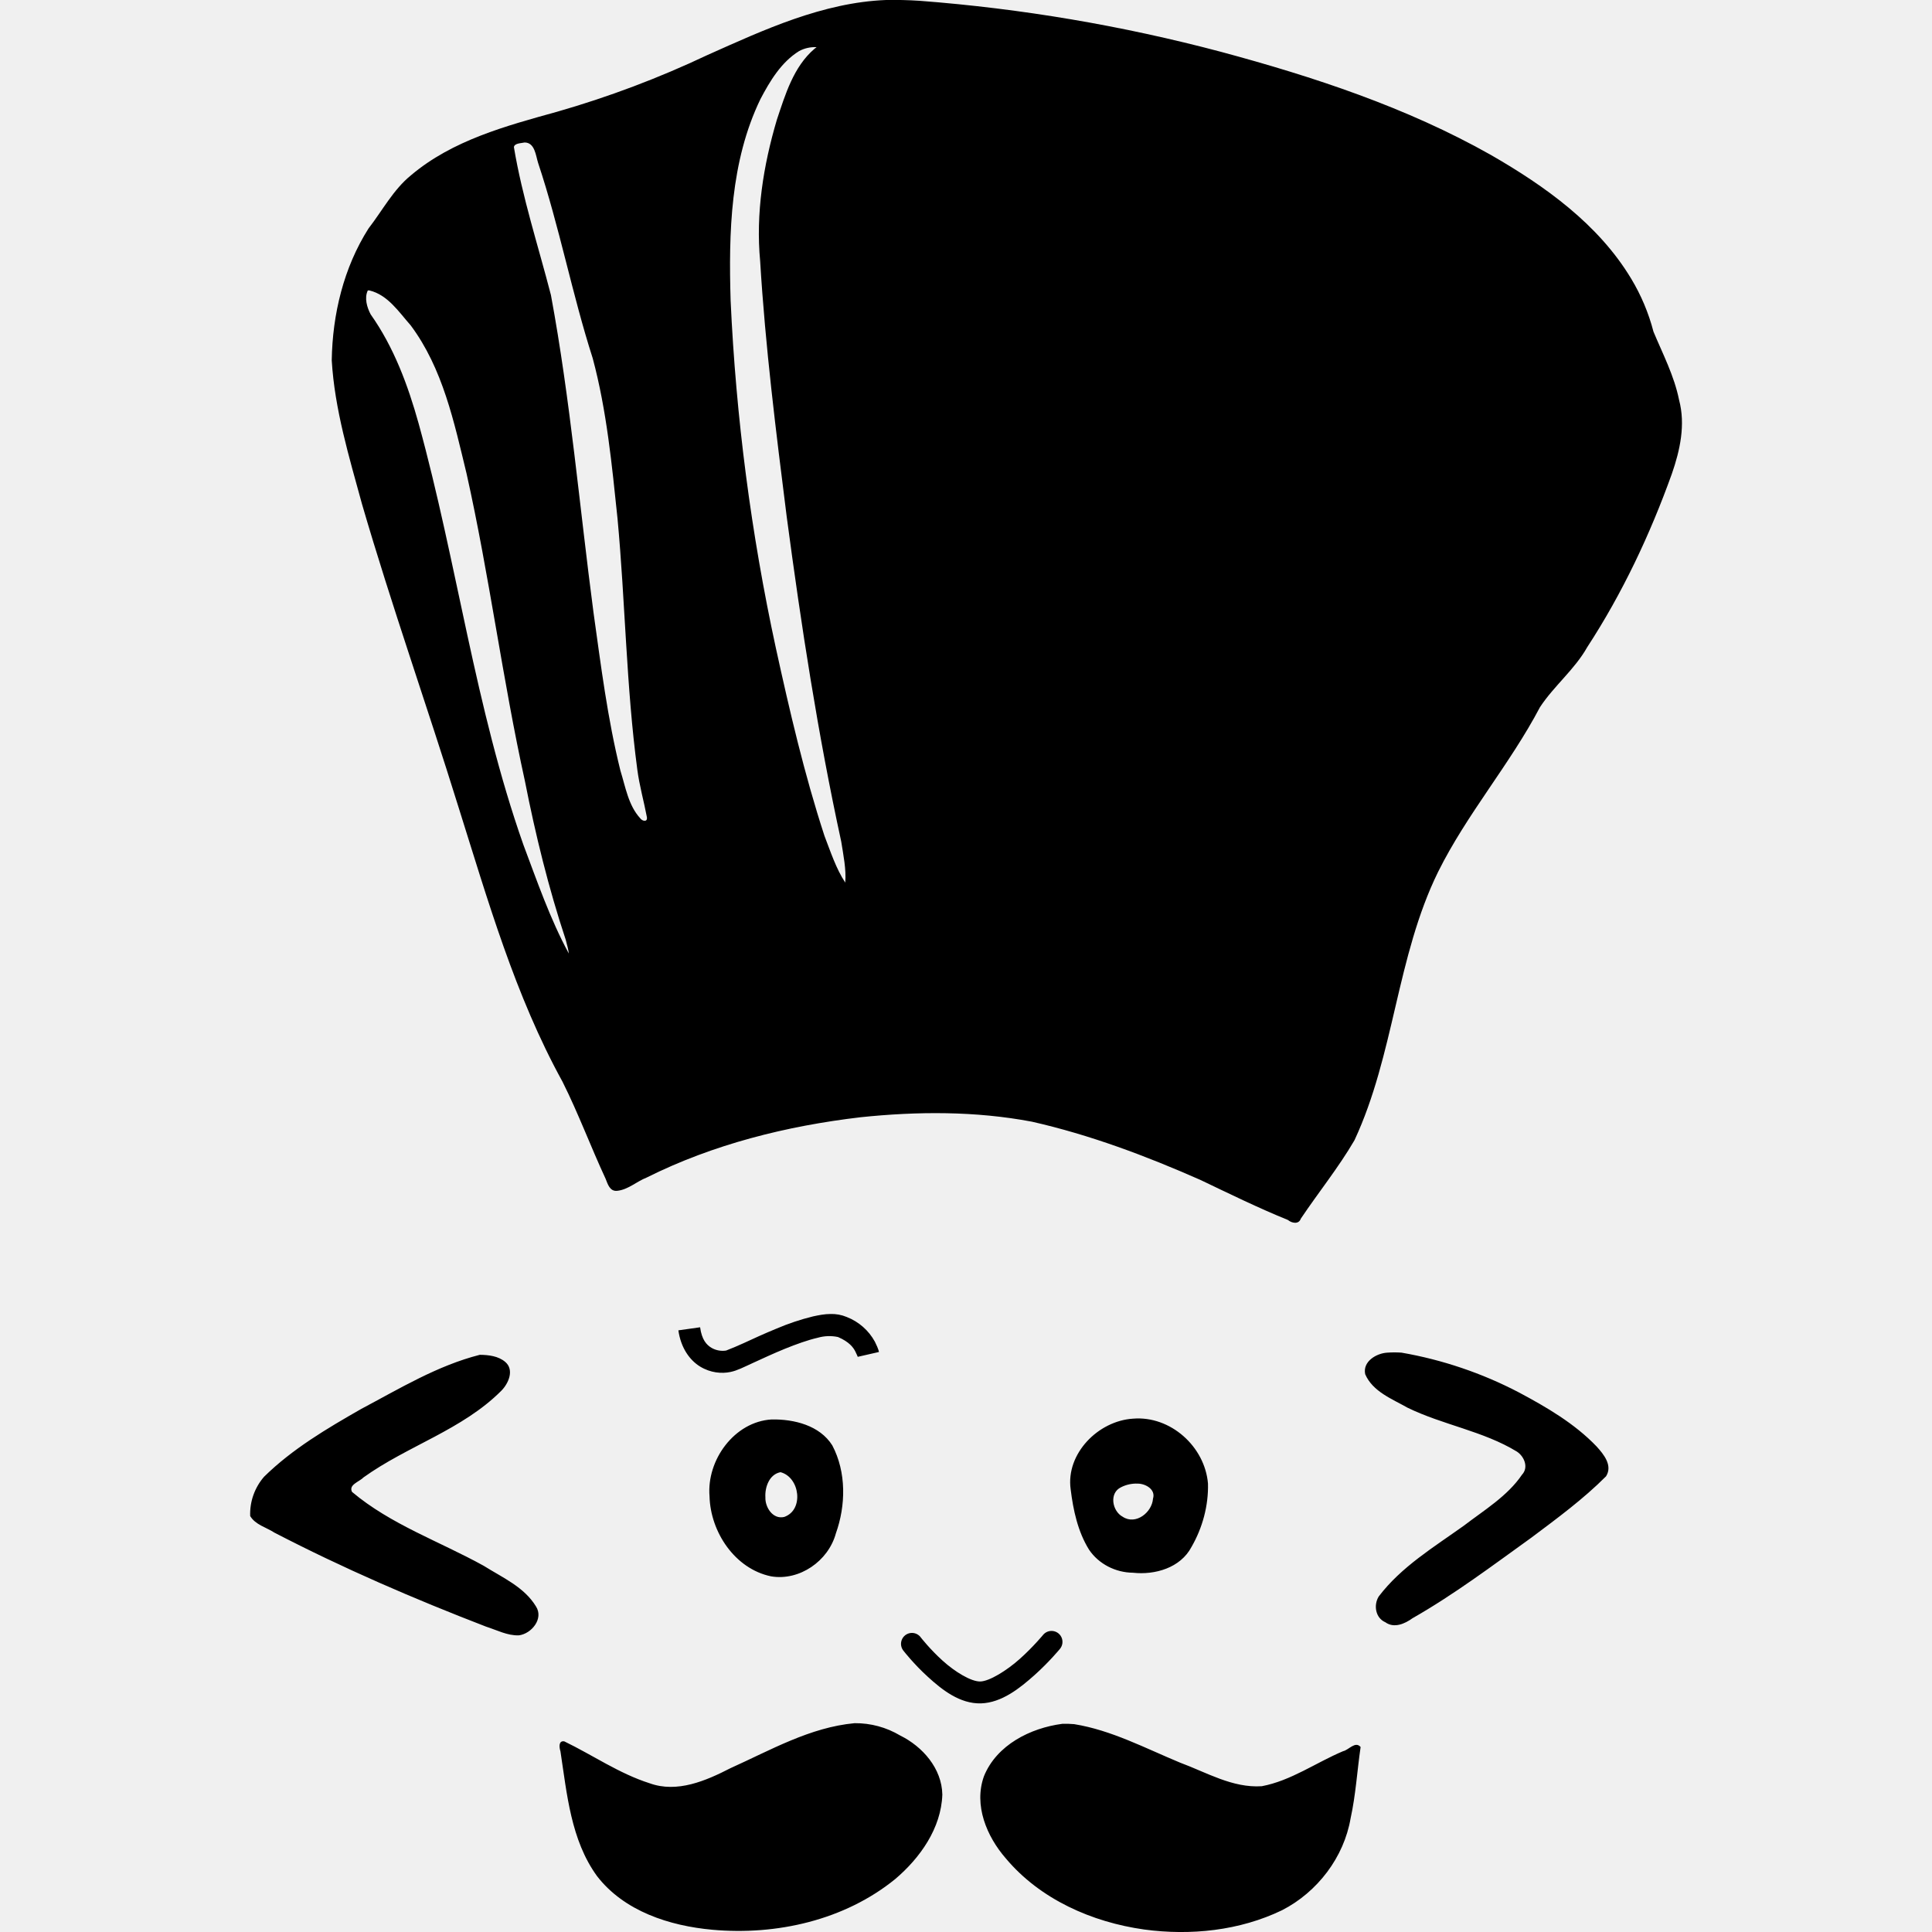
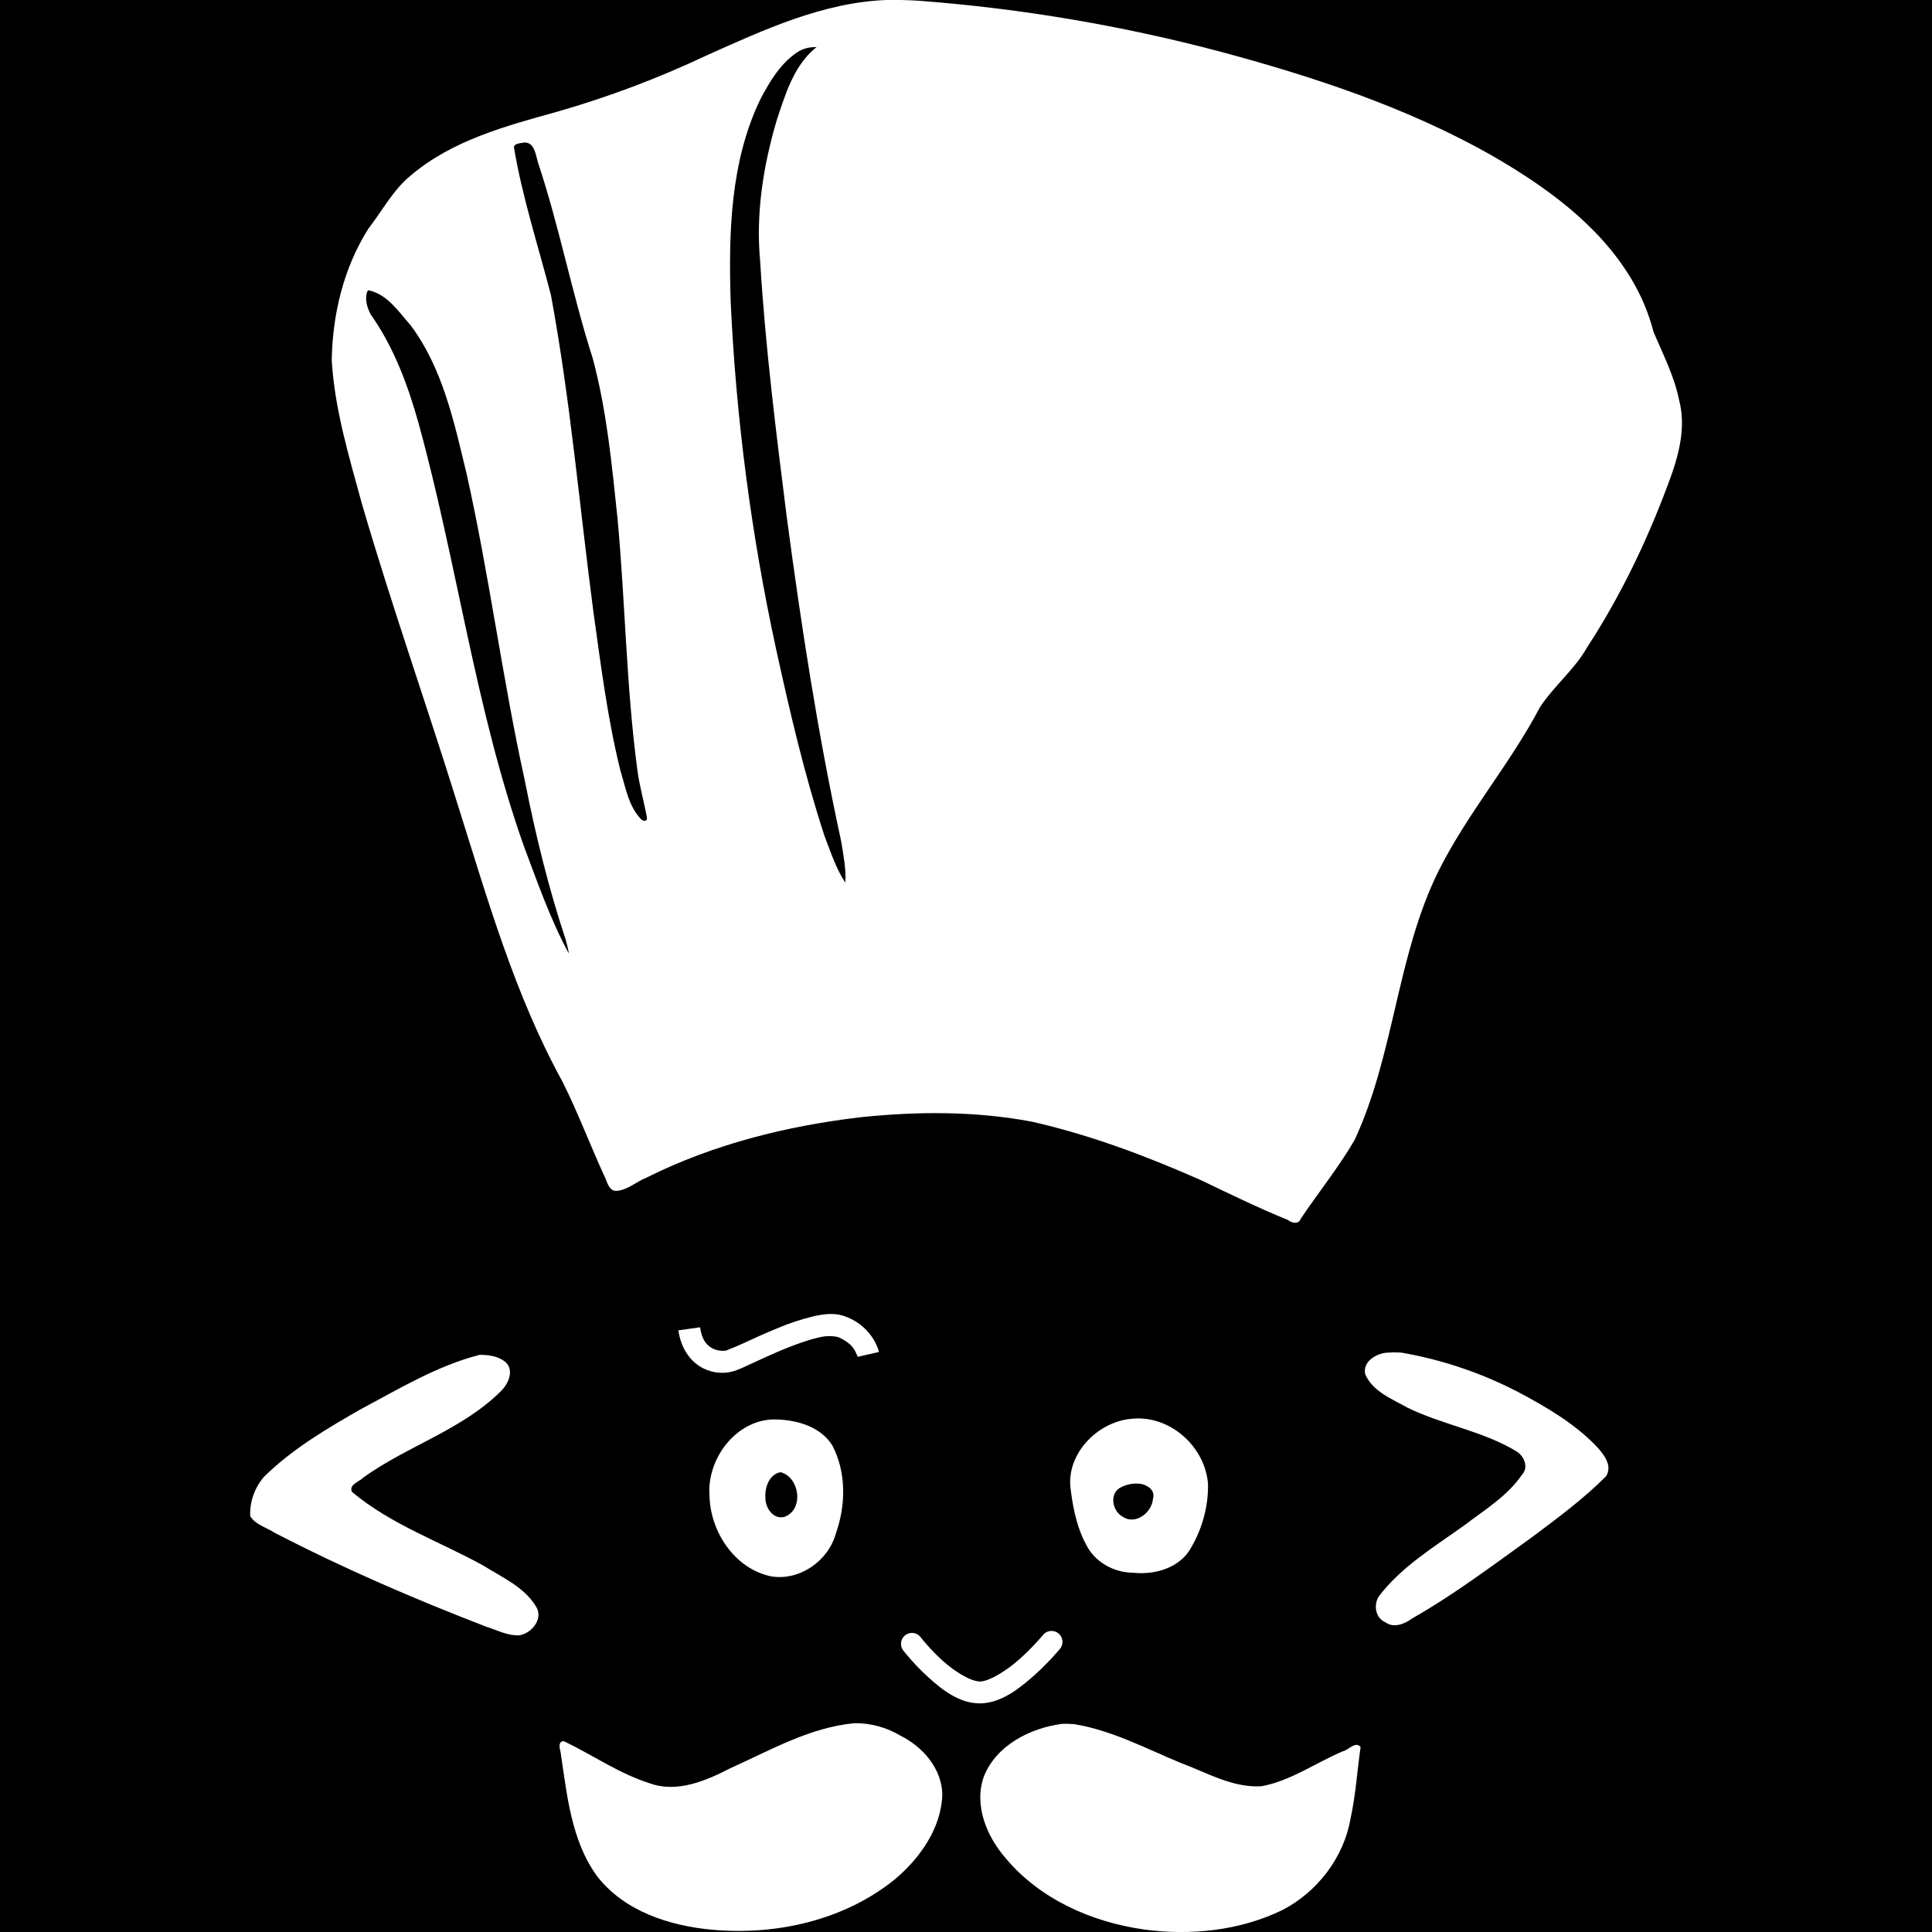
<svg xmlns="http://www.w3.org/2000/svg" fill="#000000" width="800px" height="800px" viewBox="0 0 24 24" role="img">
-   <path d="M11.007 0c-.787.031-1.515.37-2.222.685a12.27 12.27 0 01-1.864.703c-.635.176-1.3.354-1.814.788-.222.18-.356.439-.529.662-.309.486-.448 1.067-.457 1.638.036.61.216 1.2.376 1.786.368 1.262.807 2.503 1.197 3.759.366 1.161.703 2.344 1.294 3.416.197.394.35.808.535 1.206.027.067.052.158.142.149.136-.012.243-.115.368-.164.828-.414 1.74-.642 2.655-.749.708-.074 1.43-.078 2.131.054.72.163 1.417.426 2.092.724.36.172.719.348 1.088.498.048.04.135.058.16-.016.219-.327.469-.635.667-.976.495-1.061.522-2.279 1.038-3.331.358-.721.892-1.337 1.266-2.048.175-.266.431-.467.588-.747.437-.669.78-1.398 1.05-2.15.102-.293.172-.612.09-.919-.06-.299-.202-.57-.318-.848a2.481 2.481 0 00-.278-.66c-.407-.676-1.07-1.149-1.743-1.536-1.045-.59-2.196-.969-3.351-1.28A20.733 20.733 0 0011.426.01a5.005 5.005 0 00-.42-.01zm-.889.606c-.261.223-.363.569-.468.883-.168.568-.263 1.163-.207 1.756.064 1.062.197 2.12.33 3.175.18 1.352.387 2.7.677 4.034.026.165.064.347.05.51-.115-.175-.182-.383-.258-.58-.25-.765-.432-1.549-.604-2.334a26.008 26.008 0 01-.562-4.317c-.025-.843-.004-1.726.37-2.501.118-.226.259-.46.48-.597a.411.411 0 01.218-.049l-.026.02zM6.516 1.77c.128 0 .139.159.168.252.266.798.422 1.628.679 2.428.174.649.238 1.323.308 1.991.097 1.039.108 2.085.246 3.12.026.199.082.393.119.59.01.067-.059.049-.083.014-.148-.161-.183-.391-.246-.592-.16-.645-.242-1.305-.334-1.962-.174-1.316-.287-2.64-.529-3.945-.158-.612-.356-1.215-.46-1.838.006-.051.093-.048.132-.058zM4.589 3.607c.229.056.365.268.512.434.4.535.54 1.204.695 1.843.283 1.265.446 2.553.725 3.82.131.666.293 1.326.507 1.971.014.051.035.133.038.17-.233-.43-.393-.896-.565-1.353-.598-1.698-.823-3.496-1.3-5.228-.133-.478-.308-.95-.596-1.358-.047-.088-.08-.204-.037-.297.006-.004.014-.003.02-.002zm12.646 13.196c-.136.007-.31.11-.276.267.094.218.334.308.526.416.441.216.938.29 1.358.546.092.06.149.197.064.287-.18.266-.47.44-.723.634-.372.266-.777.51-1.057.879-.066.107-.041.267.082.32.109.079.243.018.338-.051.518-.294.995-.654 1.478-1.002.32-.239.644-.477.926-.76.085-.135-.03-.274-.118-.371-.273-.285-.62-.487-.965-.67a4.959 4.959 0 00-1.458-.495 1.251 1.251 0 00-.175 0zM5.96 16.83c-.527.134-.997.42-1.474.673-.425.243-.854.496-1.205.841a.699.699 0 00-.172.488c.065.108.2.14.301.206.852.442 1.735.822 2.63 1.168.132.042.265.113.406.107.158-.02.309-.204.213-.356-.146-.243-.42-.361-.65-.506-.547-.303-1.154-.512-1.636-.918-.046-.091.094-.128.142-.18.549-.395 1.229-.593 1.713-1.077.089-.09.164-.259.048-.358-.086-.073-.206-.087-.316-.088zm8.115.793c-.43.027-.835.431-.774.876.032.259.089.525.228.749.12.18.33.286.546.287.273.031.59-.059.726-.318.137-.237.212-.514.205-.787-.038-.46-.466-.845-.93-.807zm-4.49.01c-.464.028-.807.505-.77.953.011.444.315.902.765.994.352.06.71-.19.803-.53.125-.35.132-.761-.044-1.095-.157-.25-.478-.327-.754-.322zm.112.653c.241.064.294.47.045.558-.141.034-.239-.12-.234-.244-.008-.127.05-.287.189-.314zm4.437.143c.097 0 .226.071.19.187-.013.171-.215.333-.377.226-.132-.07-.172-.296-.02-.368a.418.418 0 01.207-.045zm-3.518 2.977c-.553.051-1.044.335-1.542.559-.304.156-.662.312-1.005.187-.377-.12-.707-.35-1.059-.52-.075-.013-.061.077-.047.122.081.53.129 1.102.454 1.55.338.437.902.618 1.433.667.797.072 1.642-.118 2.271-.629.309-.262.571-.631.585-1.049-.006-.324-.244-.596-.524-.734a1.085 1.085 0 00-.566-.153zm2.58.008c-.396.052-.815.262-.972.65-.129.358.034.748.272 1.02.426.509 1.07.793 1.718.884.577.078 1.186.014 1.714-.24.438-.225.767-.655.85-1.142.064-.291.081-.59.124-.884-.066-.078-.148.038-.218.052-.337.142-.647.367-1.01.435-.363.024-.687-.172-1.015-.293-.43-.178-.851-.403-1.315-.478a1.21 1.21 0 00-.147-.004zm-2.881-5.091c-.07 0-.143.014-.216.03a2.93 2.93 0 00-.454.152c-.15.061-.292.127-.407.18a4.07 4.07 0 01-.218.092.277.277 0 01-.182-.034c-.062-.037-.12-.101-.141-.255l-.27.038c.031.218.14.37.27.45.13.079.268.09.378.067.085-.018.16-.058.276-.111.116-.053.255-.118.397-.176.143-.058.288-.11.41-.138a.52.52 0 01.252-.009c.14.06.19.13.215.179.025.05.03.067.03.067l.263-.06s.002-.024-.05-.128a.678.678 0 00-.35-.307.482.482 0 00-.204-.037zm2.744 3.937a.136.136 0 00-.102.05s-.122.148-.286.295c-.165.148-.38.28-.493.283-.112.003-.314-.118-.47-.26-.155-.14-.267-.284-.267-.284a.136.136 0 10-.214.167s.124.16.299.319c.175.16.397.337.66.33.259-.008.484-.19.666-.352.182-.163.315-.325.315-.325a.136.136 0 00-.108-.223zM11.007.001c-.787.03-1.515.368-2.222.684a12.27 12.27 0 01-1.864.703c-.635.176-1.3.354-1.814.788-.222.18-.356.44-.529.663-.309.485-.448 1.066-.457 1.637.036.61.216 1.2.376 1.786.368 1.263.807 2.503 1.197 3.759.366 1.161.703 2.344 1.294 3.417.197.393.35.807.535 1.205.027.067.052.158.142.15.136-.013.243-.116.368-.165.828-.414 1.74-.641 2.655-.749.708-.074 1.43-.078 2.131.055.72.163 1.417.425 2.092.723.36.172.719.348 1.088.498.048.04.135.058.16-.016.219-.327.469-.635.667-.975.495-1.062.522-2.28 1.038-3.332.358-.721.892-1.336 1.266-2.047.175-.266.431-.468.588-.747.437-.67.78-1.4 1.05-2.151.102-.293.172-.612.09-.919-.06-.298-.202-.57-.318-.848a2.481 2.481 0 00-.278-.659c-.407-.676-1.07-1.15-1.743-1.536-1.045-.591-2.196-.97-3.351-1.281A20.733 20.733 0 0011.426.01a5.005 5.005 0 00-.42-.01zm-.889.606c-.261.222-.363.568-.468.883-.168.567-.263 1.163-.207 1.755.064 1.062.197 2.12.33 3.175.18 1.352.387 2.701.677 4.034.026.165.064.347.05.51-.115-.175-.182-.383-.258-.58-.25-.765-.432-1.549-.604-2.334a26.008 26.008 0 01-.562-4.316c-.025-.844-.004-1.727.37-2.502.118-.225.259-.46.48-.597a.411.411 0 01.218-.049l-.026.02zM6.516 1.77c.128 0 .139.16.168.252.266.798.422 1.628.679 2.429.174.648.238 1.322.308 1.99.097 1.04.108 2.086.246 3.12.026.199.082.394.119.59.01.068-.059.05-.083.014-.148-.16-.183-.39-.246-.592-.16-.645-.242-1.304-.334-1.962-.174-1.315-.287-2.64-.529-3.945-.158-.612-.356-1.215-.46-1.838.006-.051.093-.048.132-.058zM4.589 3.608c.229.055.365.267.512.433.4.535.54 1.204.695 1.843.283 1.265.446 2.554.725 3.82.131.666.293 1.327.507 1.971.014.051.035.133.038.17-.233-.43-.393-.896-.565-1.352-.598-1.7-.823-3.497-1.3-5.23-.133-.477-.308-.95-.596-1.357-.047-.087-.08-.204-.037-.296.006-.004.014-.003.02-.002zm12.646 13.195c-.136.007-.31.11-.276.268.094.217.334.307.526.416.441.215.938.289 1.358.545.092.06.149.197.064.287-.18.267-.47.44-.723.634-.372.266-.777.51-1.057.879-.066.107-.041.267.082.32.109.079.243.019.338-.05.518-.295.995-.655 1.478-1.002.32-.24.644-.478.926-.761.085-.135-.03-.274-.118-.37-.273-.286-.62-.488-.965-.672a4.959 4.959 0 00-1.458-.493 1.251 1.251 0 00-.175-.001zm-11.276.029c-.527.133-.997.42-1.474.672-.425.243-.854.497-1.205.842a.699.699 0 00-.172.487c.065.109.2.14.301.206.852.442 1.735.823 2.63 1.168.132.042.265.113.406.108.158-.02.309-.205.213-.357-.146-.243-.42-.361-.65-.506-.547-.303-1.154-.512-1.636-.918-.046-.09.094-.128.142-.18.549-.394 1.229-.592 1.713-1.077.089-.09.164-.258.048-.357-.086-.074-.206-.088-.316-.088zm8.115.792c-.43.028-.835.432-.774.876.032.26.089.526.228.75.12.179.33.285.546.287.273.03.59-.06.726-.319.137-.236.212-.514.205-.787-.038-.46-.466-.844-.93-.807zm-4.49.01c-.464.028-.807.505-.77.953.011.444.315.902.765.995.352.059.71-.19.803-.53.125-.35.132-.762-.044-1.096-.157-.249-.478-.327-.754-.322zm.112.654c.241.063.294.47.045.557-.141.034-.239-.12-.234-.244-.008-.127.05-.287.189-.313zm4.437.142c.097 0 .226.072.19.187-.013.172-.215.333-.377.227-.132-.071-.172-.297-.02-.369a.418.418 0 01.207-.045zm-3.518 2.977c-.553.052-1.044.336-1.542.56-.304.155-.662.311-1.005.186-.377-.119-.707-.35-1.059-.52-.075-.012-.061.078-.047.122.081.53.129 1.102.454 1.55.338.438.902.619 1.433.667.797.072 1.642-.118 2.271-.629.309-.262.571-.63.585-1.049-.006-.324-.244-.596-.524-.734a1.085 1.085 0 00-.566-.153zm2.58.008c-.396.052-.815.262-.972.65-.129.359.034.748.272 1.021.426.508 1.07.792 1.718.883.577.078 1.186.015 1.714-.24.438-.225.767-.655.85-1.142.064-.29.081-.59.124-.884-.066-.077-.148.039-.218.052-.337.143-.647.367-1.01.436-.363.024-.687-.172-1.015-.294-.43-.178-.851-.402-1.315-.477a1.21 1.21 0 00-.147-.004z" />
+   <rect width="24" height="24" fill="black" />
+   <path d="M11.007 0c-.787.031-1.515.37-2.222.685a12.27 12.27 0 01-1.864.703c-.635.176-1.3.354-1.814.788-.222.18-.356.439-.529.662-.309.486-.448 1.067-.457 1.638.036.61.216 1.2.376 1.786.368 1.262.807 2.503 1.197 3.759.366 1.161.703 2.344 1.294 3.416.197.394.35.808.535 1.206.027.067.052.158.142.149.136-.012.243-.115.368-.164.828-.414 1.74-.642 2.655-.749.708-.074 1.43-.078 2.131.054.72.163 1.417.426 2.092.724.36.172.719.348 1.088.498.048.04.135.058.16-.016.219-.327.469-.635.667-.976.495-1.061.522-2.279 1.038-3.331.358-.721.892-1.337 1.266-2.048.175-.266.431-.467.588-.747.437-.669.78-1.398 1.05-2.15.102-.293.172-.612.09-.919-.06-.299-.202-.57-.318-.848a2.481 2.481 0 00-.278-.66c-.407-.676-1.07-1.149-1.743-1.536-1.045-.59-2.196-.969-3.351-1.28A20.733 20.733 0 0011.426.01a5.005 5.005 0 00-.42-.01zm-.889.606c-.261.223-.363.569-.468.883-.168.568-.263 1.163-.207 1.756.064 1.062.197 2.12.33 3.175.18 1.352.387 2.7.677 4.034.026.165.064.347.05.51-.115-.175-.182-.383-.258-.58-.25-.765-.432-1.549-.604-2.334a26.008 26.008 0 01-.562-4.317c-.025-.843-.004-1.726.37-2.501.118-.226.259-.46.48-.597a.411.411 0 01.218-.049l-.026.02zM6.516 1.77c.128 0 .139.159.168.252.266.798.422 1.628.679 2.428.174.649.238 1.323.308 1.991.097 1.039.108 2.085.246 3.12.026.199.082.393.119.59.01.067-.059.049-.083.014-.148-.161-.183-.391-.246-.592-.16-.645-.242-1.305-.334-1.962-.174-1.316-.287-2.64-.529-3.945-.158-.612-.356-1.215-.46-1.838.006-.051.093-.048.132-.058zM4.589 3.607c.229.056.365.268.512.434.4.535.54 1.204.695 1.843.283 1.265.446 2.553.725 3.82.131.666.293 1.326.507 1.971.014.051.035.133.038.17-.233-.43-.393-.896-.565-1.353-.598-1.698-.823-3.496-1.3-5.228-.133-.478-.308-.95-.596-1.358-.047-.088-.08-.204-.037-.297.006-.004.014-.003.02-.002zm12.646 13.196c-.136.007-.31.11-.276.267.094.218.334.308.526.416.441.216.938.29 1.358.546.092.06.149.197.064.287-.18.266-.47.44-.723.634-.372.266-.777.51-1.057.879-.066.107-.041.267.082.32.109.079.243.018.338-.051.518-.294.995-.654 1.478-1.002.32-.239.644-.477.926-.76.085-.135-.03-.274-.118-.371-.273-.285-.62-.487-.965-.67a4.959 4.959 0 00-1.458-.495 1.251 1.251 0 00-.175 0zM5.96 16.83c-.527.134-.997.42-1.474.673-.425.243-.854.496-1.205.841a.699.699 0 00-.172.488c.065.108.2.14.301.206.852.442 1.735.822 2.63 1.168.132.042.265.113.406.107.158-.02.309-.204.213-.356-.146-.243-.42-.361-.65-.506-.547-.303-1.154-.512-1.636-.918-.046-.091.094-.128.142-.18.549-.395 1.229-.593 1.713-1.077.089-.09.164-.259.048-.358-.086-.073-.206-.087-.316-.088zm8.115.793c-.43.027-.835.431-.774.876.032.259.089.525.228.749.12.18.33.286.546.287.273.031.59-.059.726-.318.137-.237.212-.514.205-.787-.038-.46-.466-.845-.93-.807zm-4.49.01c-.464.028-.807.505-.77.953.011.444.315.902.765.994.352.06.71-.19.803-.53.125-.35.132-.761-.044-1.095-.157-.25-.478-.327-.754-.322zm.112.653c.241.064.294.47.045.558-.141.034-.239-.12-.234-.244-.008-.127.05-.287.189-.314zm4.437.143c.097 0 .226.071.19.187-.013.171-.215.333-.377.226-.132-.07-.172-.296-.02-.368a.418.418 0 01.207-.045zm-3.518 2.977c-.553.051-1.044.335-1.542.559-.304.156-.662.312-1.005.187-.377-.12-.707-.35-1.059-.52-.075-.013-.061.077-.047.122.081.53.129 1.102.454 1.55.338.437.902.618 1.433.667.797.072 1.642-.118 2.271-.629.309-.262.571-.631.585-1.049-.006-.324-.244-.596-.524-.734a1.085 1.085 0 00-.566-.153zm2.58.008c-.396.052-.815.262-.972.65-.129.358.034.748.272 1.02.426.509 1.07.793 1.718.884.577.078 1.186.014 1.714-.24.438-.225.767-.655.85-1.142.064-.291.081-.59.124-.884-.066-.078-.148.038-.218.052-.337.142-.647.367-1.01.435-.363.024-.687-.172-1.015-.293-.43-.178-.851-.403-1.315-.478a1.21 1.21 0 00-.147-.004zm-2.881-5.091c-.07 0-.143.014-.216.03a2.93 2.93 0 00-.454.152c-.15.061-.292.127-.407.18a4.07 4.07 0 01-.218.092.277.277 0 01-.182-.034c-.062-.037-.12-.101-.141-.255l-.27.038c.031.218.14.37.27.45.13.079.268.09.378.067.085-.018.16-.058.276-.111.116-.053.255-.118.397-.176.143-.058.288-.11.41-.138a.52.52 0 01.252-.009c.14.06.19.13.215.179.025.05.03.067.03.067l.263-.06s.002-.024-.05-.128a.678.678 0 00-.35-.307.482.482 0 00-.204-.037zm2.744 3.937a.136.136 0 00-.102.05s-.122.148-.286.295c-.165.148-.38.28-.493.283-.112.003-.314-.118-.47-.26-.155-.14-.267-.284-.267-.284a.136.136 0 10-.214.167s.124.16.299.319c.175.16.397.337.66.33.259-.008.484-.19.666-.352.182-.163.315-.325.315-.325a.136.136 0 00-.108-.223zM11.007.001c-.787.03-1.515.368-2.222.684a12.27 12.27 0 01-1.864.703c-.635.176-1.3.354-1.814.788-.222.18-.356.44-.529.663-.309.485-.448 1.066-.457 1.637.036.61.216 1.2.376 1.786.368 1.263.807 2.503 1.197 3.759.366 1.161.703 2.344 1.294 3.417.197.393.35.807.535 1.205.027.067.052.158.142.15.136-.013.243-.116.368-.165.828-.414 1.74-.641 2.655-.749.708-.074 1.43-.078 2.131.055.72.163 1.417.425 2.092.723.36.172.719.348 1.088.498.048.04.135.058.16-.016.219-.327.469-.635.667-.975.495-1.062.522-2.28 1.038-3.332.358-.721.892-1.336 1.266-2.047.175-.266.431-.468.588-.747.437-.67.78-1.4 1.05-2.151.102-.293.172-.612.09-.919-.06-.298-.202-.57-.318-.848a2.481 2.481 0 00-.278-.659c-.407-.676-1.07-1.15-1.743-1.536-1.045-.591-2.196-.97-3.351-1.281A20.733 20.733 0 0011.426.01a5.005 5.005 0 00-.42-.01zm-.889.606c-.261.222-.363.568-.468.883-.168.567-.263 1.163-.207 1.755.064 1.062.197 2.12.33 3.175.18 1.352.387 2.701.677 4.034.026.165.064.347.05.51-.115-.175-.182-.383-.258-.58-.25-.765-.432-1.549-.604-2.334a26.008 26.008 0 01-.562-4.316c-.025-.844-.004-1.727.37-2.502.118-.225.259-.46.48-.597a.411.411 0 01.218-.049l-.026.02zM6.516 1.77c.128 0 .139.16.168.252.266.798.422 1.628.679 2.429.174.648.238 1.322.308 1.99.097 1.04.108 2.086.246 3.12.026.199.082.394.119.59.01.068-.059.05-.083.014-.148-.16-.183-.39-.246-.592-.16-.645-.242-1.304-.334-1.962-.174-1.315-.287-2.64-.529-3.945-.158-.612-.356-1.215-.46-1.838.006-.051.093-.048.132-.058zM4.589 3.608c.229.055.365.267.512.433.4.535.54 1.204.695 1.843.283 1.265.446 2.554.725 3.82.131.666.293 1.327.507 1.971.014.051.035.133.038.17-.233-.43-.393-.896-.565-1.352-.598-1.7-.823-3.497-1.3-5.23-.133-.477-.308-.95-.596-1.357-.047-.087-.08-.204-.037-.296.006-.004.014-.003.02-.002zm12.646 13.195c-.136.007-.31.11-.276.268.094.217.334.307.526.416.441.215.938.289 1.358.545.092.06.149.197.064.287-.18.267-.47.44-.723.634-.372.266-.777.51-1.057.879-.066.107-.041.267.082.32.109.079.243.019.338-.05.518-.295.995-.655 1.478-1.002.32-.24.644-.478.926-.761.085-.135-.03-.274-.118-.37-.273-.286-.62-.488-.965-.672a4.959 4.959 0 00-1.458-.493 1.251 1.251 0 00-.175-.001zm-11.276.029c-.527.133-.997.42-1.474.672-.425.243-.854.497-1.205.842a.699.699 0 00-.172.487c.065.109.2.14.301.206.852.442 1.735.823 2.63 1.168.132.042.265.113.406.108.158-.02.309-.205.213-.357-.146-.243-.42-.361-.65-.506-.547-.303-1.154-.512-1.636-.918-.046-.09.094-.128.142-.18.549-.394 1.229-.592 1.713-1.077.089-.09.164-.258.048-.357-.086-.074-.206-.088-.316-.088zm8.115.792c-.43.028-.835.432-.774.876.032.26.089.526.228.75.12.179.33.285.546.287.273.03.59-.06.726-.319.137-.236.212-.514.205-.787-.038-.46-.466-.844-.93-.807zm-4.49.01c-.464.028-.807.505-.77.953.011.444.315.902.765.995.352.059.71-.19.803-.53.125-.35.132-.762-.044-1.096-.157-.249-.478-.327-.754-.322zm.112.654c.241.063.294.47.045.557-.141.034-.239-.12-.234-.244-.008-.127.05-.287.189-.313zm4.437.142c.097 0 .226.072.19.187-.013.172-.215.333-.377.227-.132-.071-.172-.297-.02-.369a.418.418 0 01.207-.045zm-3.518 2.977c-.553.052-1.044.336-1.542.56-.304.155-.662.311-1.005.186-.377-.119-.707-.35-1.059-.52-.075-.012-.061.078-.047.122.081.53.129 1.102.454 1.55.338.438.902.619 1.433.667.797.072 1.642-.118 2.271-.629.309-.262.571-.63.585-1.049-.006-.324-.244-.596-.524-.734a1.085 1.085 0 00-.566-.153zm2.58.008c-.396.052-.815.262-.972.65-.129.359.034.748.272 1.021.426.508 1.07.792 1.718.883.577.078 1.186.015 1.714-.24.438-.225.767-.655.85-1.142.064-.29.081-.59.124-.884-.066-.077-.148.039-.218.052-.337.143-.647.367-1.01.436-.363.024-.687-.172-1.015-.294-.43-.178-.851-.402-1.315-.477a1.21 1.21 0 00-.147-.004z" fill="white" />
</svg>
